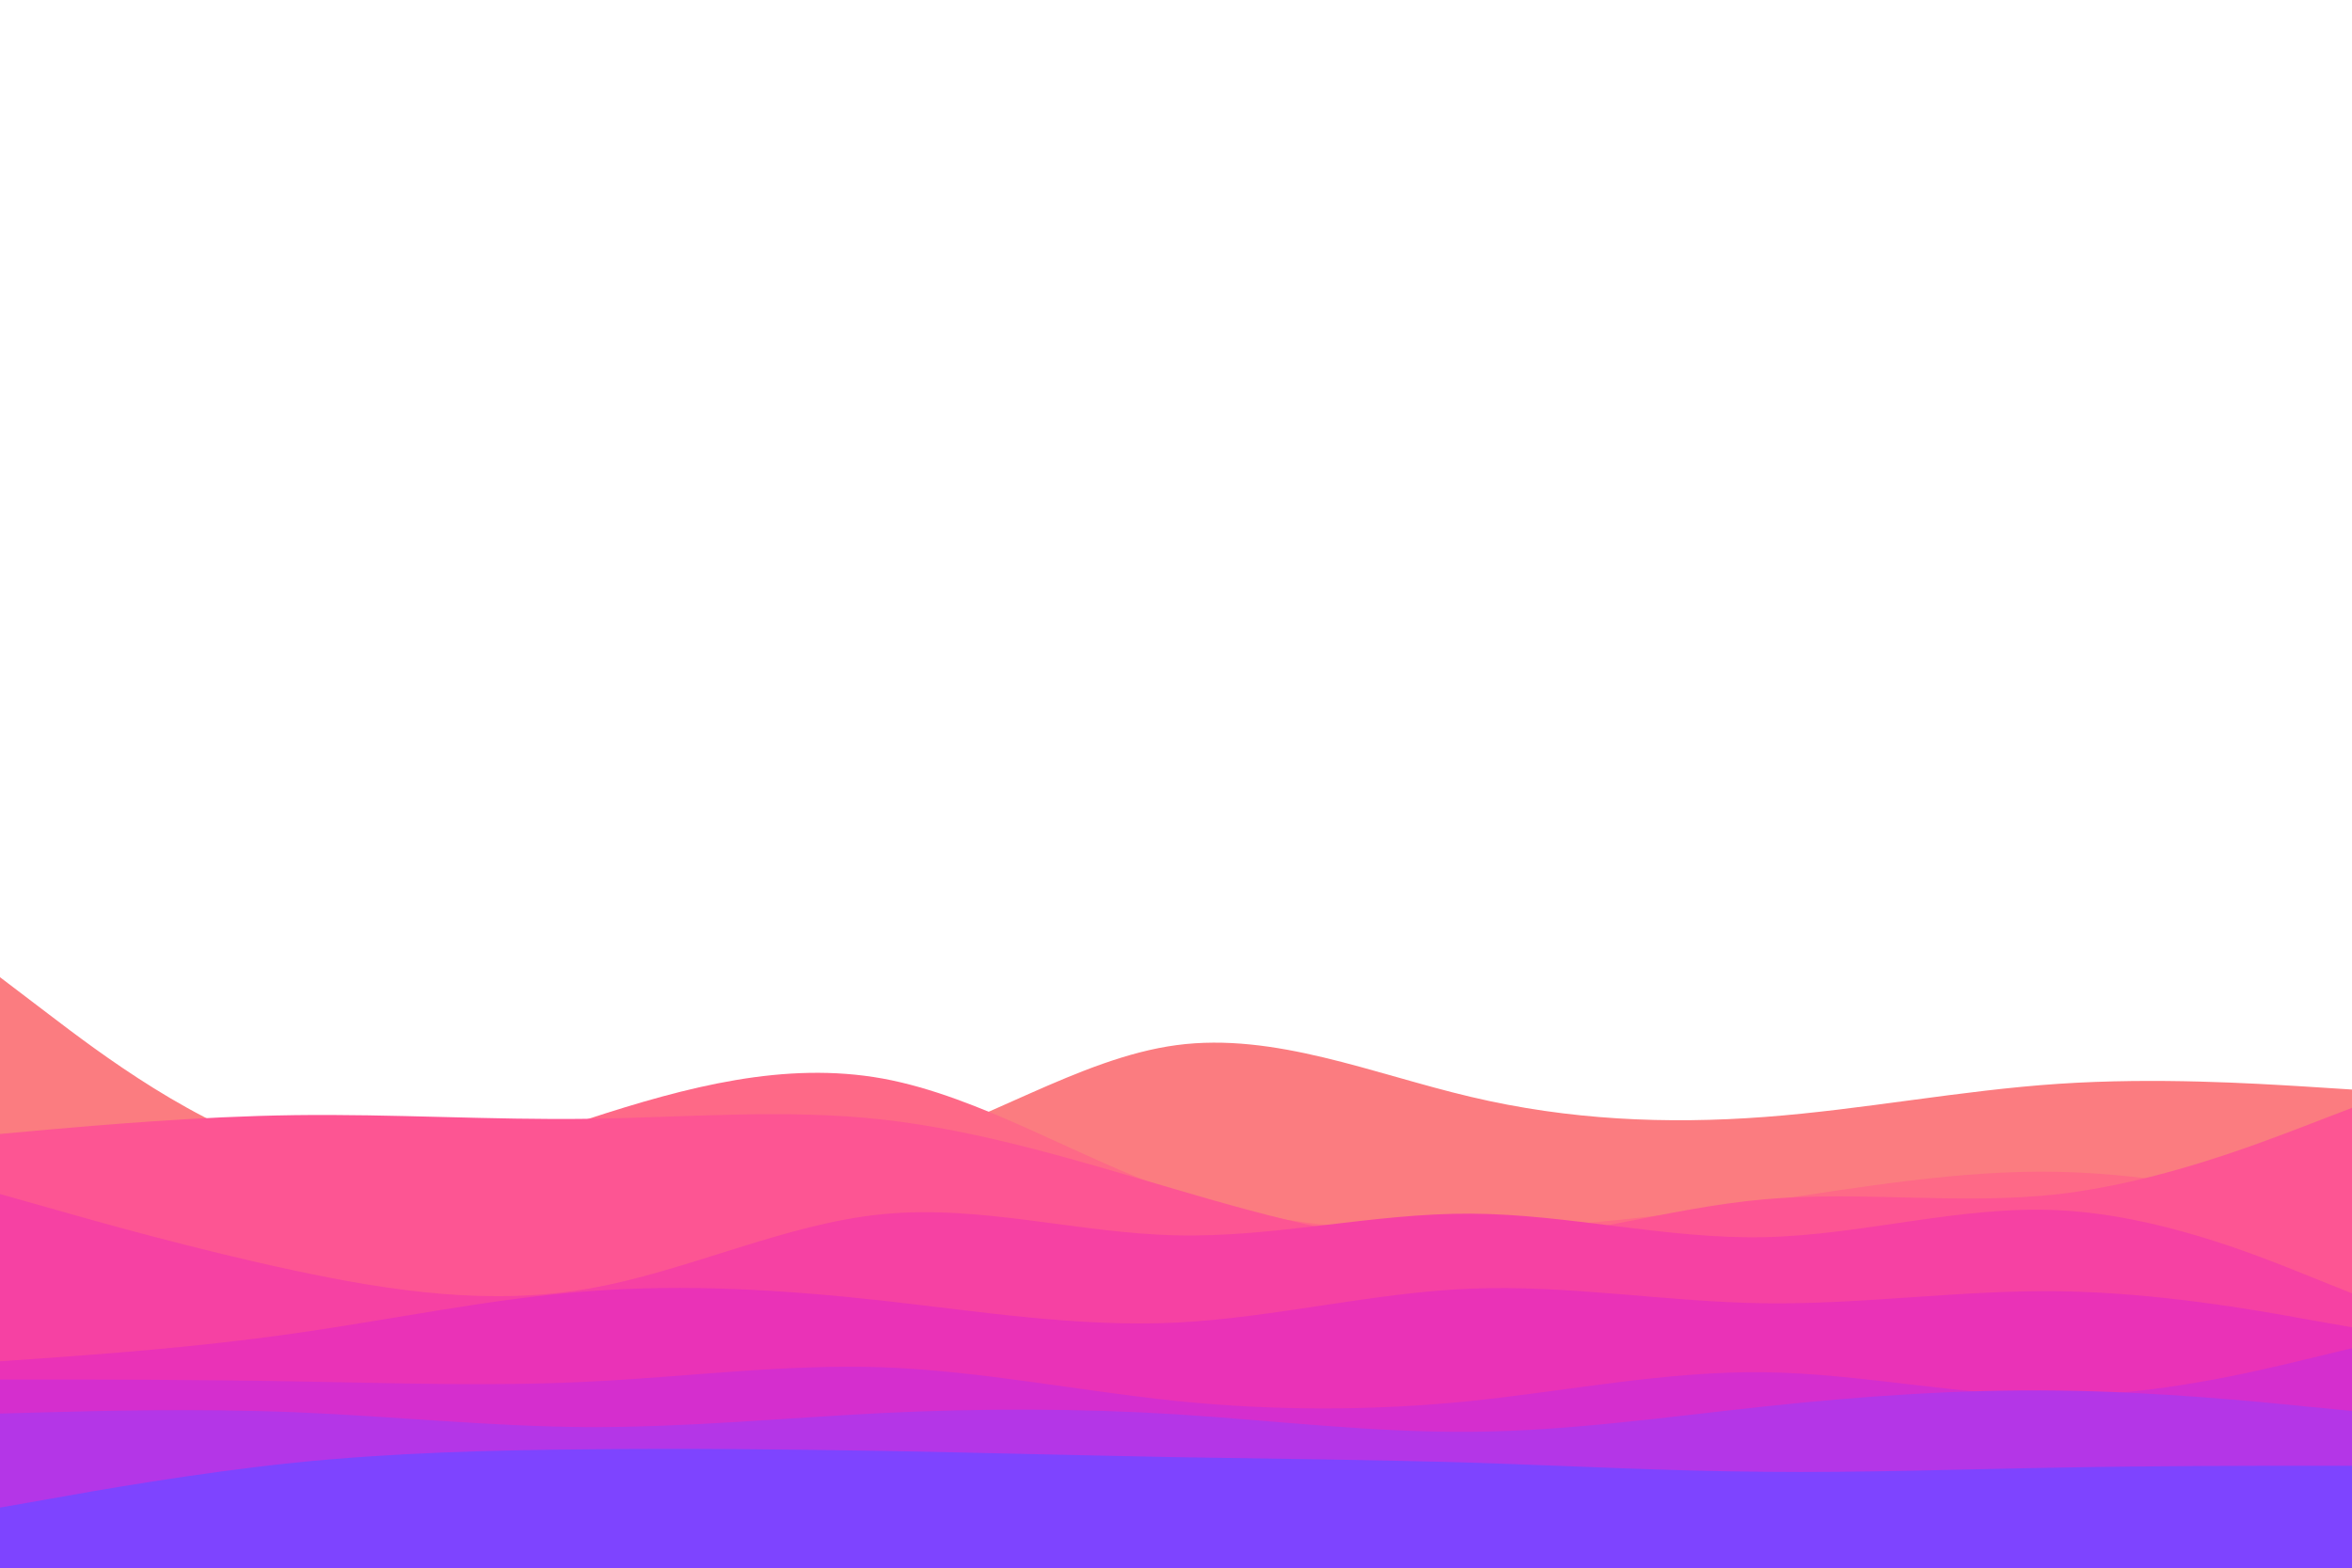
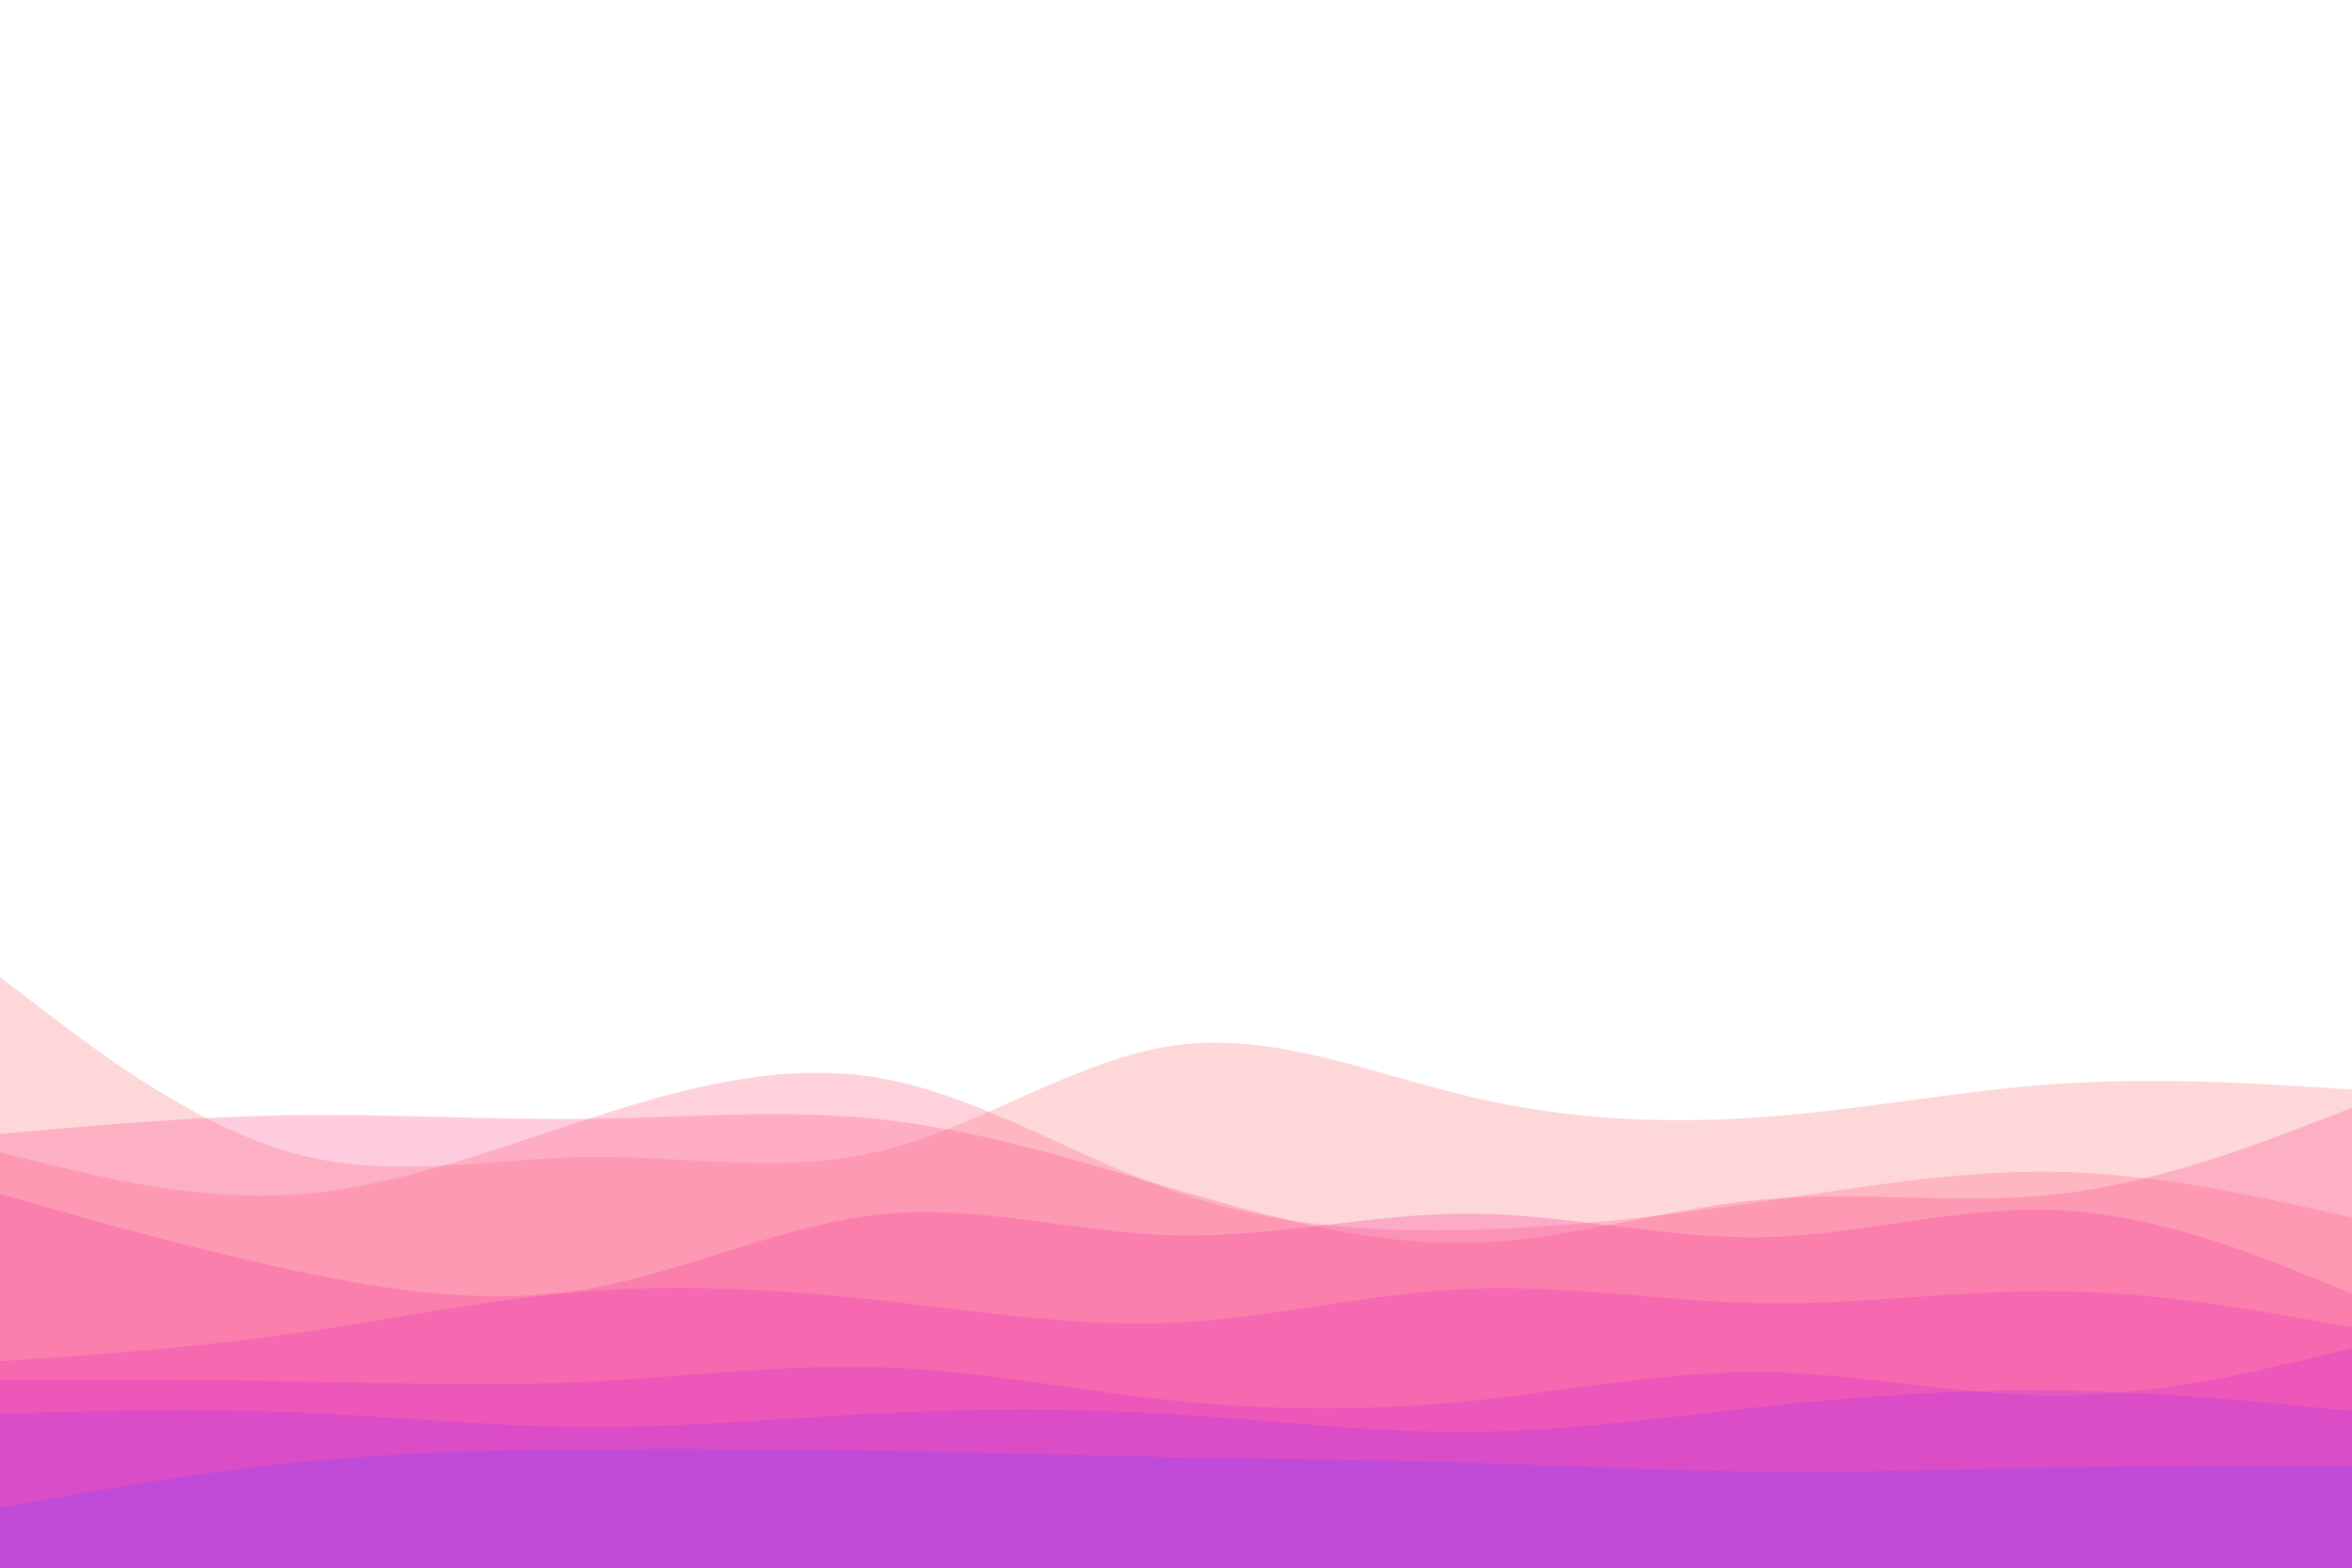
<svg xmlns="http://www.w3.org/2000/svg" id="visual" viewBox="0 0 900 600" width="900" height="600" version="1.1">
-   <path d="M0 374L18.8 388.3C37.7 402.7 75.3 431.3 112.8 441.5C150.3 451.7 187.7 443.3 225.2 442.8C262.7 442.3 300.3 449.7 337.8 440.3C375.3 431 412.7 405 450.2 400C487.7 395 525.3 411 562.8 419.8C600.3 428.7 637.7 430.3 675.2 427.5C712.7 424.7 750.3 417.3 787.8 414.8C825.3 412.3 862.7 414.7 881.3 415.8L900 417L900 601L881.3 601C862.7 601 825.3 601 787.8 601C750.3 601 712.7 601 675.2 601C637.7 601 600.3 601 562.8 601C525.3 601 487.7 601 450.2 601C412.7 601 375.3 601 337.8 601C300.3 601 262.7 601 225.2 601C187.7 601 150.3 601 112.8 601C75.3 601 37.7 601 18.8 601L0 601Z" fill="#fb7c80" />
-   <path d="M0 441L18.8 445.7C37.7 450.3 75.3 459.7 112.8 457.2C150.3 454.7 187.7 440.3 225.2 428.2C262.7 416 300.3 406 337.8 412.8C375.3 419.7 412.7 443.3 450.2 456.3C487.7 469.3 525.3 471.7 562.8 470.7C600.3 469.7 637.7 465.3 675.2 459.8C712.7 454.3 750.3 447.7 787.8 448.5C825.3 449.3 862.7 457.7 881.3 461.8L900 466L900 601L881.3 601C862.7 601 825.3 601 787.8 601C750.3 601 712.7 601 675.2 601C637.7 601 600.3 601 562.8 601C525.3 601 487.7 601 450.2 601C412.7 601 375.3 601 337.8 601C300.3 601 262.7 601 225.2 601C187.7 601 150.3 601 112.8 601C75.3 601 37.7 601 18.8 601L0 601Z" fill="#fe6987" />
-   <path d="M0 434L18.8 432.3C37.7 430.7 75.3 427.3 112.8 426.8C150.3 426.3 187.7 428.7 225.2 428.2C262.7 427.7 300.3 424.3 337.8 428.5C375.3 432.7 412.7 444.3 450.2 455.3C487.7 466.3 525.3 476.7 562.8 475.7C600.3 474.7 637.7 462.3 675.2 459C712.7 455.7 750.3 461.3 787.8 457C825.3 452.7 862.7 438.3 881.3 431.2L900 424L900 601L881.3 601C862.7 601 825.3 601 787.8 601C750.3 601 712.7 601 675.2 601C637.7 601 600.3 601 562.8 601C525.3 601 487.7 601 450.2 601C412.7 601 375.3 601 337.8 601C300.3 601 262.7 601 225.2 601C187.7 601 150.3 601 112.8 601C75.3 601 37.7 601 18.8 601L0 601Z" fill="#fd5593" />
-   <path d="M0 457L18.8 462.3C37.7 467.7 75.3 478.3 112.8 486.3C150.3 494.3 187.7 499.7 225.2 493.2C262.7 486.7 300.3 468.3 337.8 464.7C375.3 461 412.7 472 450.2 472.8C487.7 473.7 525.3 464.3 562.8 464.5C600.3 464.7 637.7 474.3 675.2 473.5C712.7 472.7 750.3 461.3 787.8 463.2C825.3 465 862.7 480 881.3 487.5L900 495L900 601L881.3 601C862.7 601 825.3 601 787.8 601C750.3 601 712.7 601 675.2 601C637.7 601 600.3 601 562.8 601C525.3 601 487.7 601 450.2 601C412.7 601 375.3 601 337.8 601C300.3 601 262.7 601 225.2 601C187.7 601 150.3 601 112.8 601C75.3 601 37.7 601 18.8 601L0 601Z" fill="#f641a3" />
-   <path d="M0 521L18.8 519.7C37.7 518.3 75.3 515.7 112.8 510.3C150.3 505 187.7 497 225.2 494.2C262.7 491.3 300.3 493.7 337.8 497.8C375.3 502 412.7 508 450.2 506.2C487.7 504.3 525.3 494.7 562.8 493.2C600.3 491.7 637.7 498.3 675.2 498.8C712.7 499.3 750.3 493.7 787.8 494.2C825.3 494.7 862.7 501.3 881.3 504.7L900 508L900 601L881.3 601C862.7 601 825.3 601 787.8 601C750.3 601 712.7 601 675.2 601C637.7 601 600.3 601 562.8 601C525.3 601 487.7 601 450.2 601C412.7 601 375.3 601 337.8 601C300.3 601 262.7 601 225.2 601C187.7 601 150.3 601 112.8 601C75.3 601 37.7 601 18.8 601L0 601Z" fill="#ea32b7" />
-   <path d="M0 528L18.8 528C37.7 528 75.3 528 112.8 528.7C150.3 529.3 187.7 530.7 225.2 528.8C262.7 527 300.3 522 337.8 523.3C375.3 524.7 412.7 532.3 450.2 536.2C487.7 540 525.3 540 562.8 536.2C600.3 532.3 637.7 524.7 675.2 525.2C712.7 525.7 750.3 534.3 787.8 534.2C825.3 534 862.7 525 881.3 520.5L900 516L900 601L881.3 601C862.7 601 825.3 601 787.8 601C750.3 601 712.7 601 675.2 601C637.7 601 600.3 601 562.8 601C525.3 601 487.7 601 450.2 601C412.7 601 375.3 601 337.8 601C300.3 601 262.7 601 225.2 601C187.7 601 150.3 601 112.8 601C75.3 601 37.7 601 18.8 601L0 601Z" fill="#d52ece" />
-   <path d="M0 541L18.8 540.5C37.7 540 75.3 539 112.8 540.5C150.3 542 187.7 546 225.2 546.2C262.7 546.3 300.3 542.7 337.8 540.8C375.3 539 412.7 539 450.2 541.3C487.7 543.7 525.3 548.3 562.8 548C600.3 547.7 637.7 542.3 675.2 538.3C712.7 534.3 750.3 531.7 787.8 532.2C825.3 532.7 862.7 536.3 881.3 538.2L900 540L900 601L881.3 601C862.7 601 825.3 601 787.8 601C750.3 601 712.7 601 675.2 601C637.7 601 600.3 601 562.8 601C525.3 601 487.7 601 450.2 601C412.7 601 375.3 601 337.8 601C300.3 601 262.7 601 225.2 601C187.7 601 150.3 601 112.8 601C75.3 601 37.7 601 18.8 601L0 601Z" fill="#b436e7" />
-   <path d="M0 577L18.8 573.7C37.7 570.3 75.3 563.7 112.8 559.8C150.3 556 187.7 555 225.2 554.7C262.7 554.3 300.3 554.7 337.8 555.3C375.3 556 412.7 557 450.2 557.7C487.7 558.3 525.3 558.7 562.8 559.8C600.3 561 637.7 563 675.2 563.3C712.7 563.7 750.3 562.3 787.8 561.7C825.3 561 862.7 561 881.3 561L900 561L900 601L881.3 601C862.7 601 825.3 601 787.8 601C750.3 601 712.7 601 675.2 601C637.7 601 600.3 601 562.8 601C525.3 601 487.7 601 450.2 601C412.7 601 375.3 601 337.8 601C300.3 601 262.7 601 225.2 601C187.7 601 150.3 601 112.8 601C75.3 601 37.7 601 18.8 601L0 601Z" fill="#7e44ff" />
+   <defs id="defs8" />
+   <path d="M0 374L18.8 388.3C37.7 402.7 75.3 431.3 112.8 441.5C150.3 451.7 187.7 443.3 225.2 442.8C262.7 442.3 300.3 449.7 337.8 440.3C375.3 431 412.7 405 450.2 400C487.7 395 525.3 411 562.8 419.8C600.3 428.7 637.7 430.3 675.2 427.5C712.7 424.7 750.3 417.3 787.8 414.8C825.3 412.3 862.7 414.7 881.3 415.8L900 417L900 601L881.3 601C862.7 601 825.3 601 787.8 601C750.3 601 712.7 601 675.2 601C637.7 601 600.3 601 562.8 601C525.3 601 487.7 601 450.2 601C412.7 601 375.3 601 337.8 601C300.3 601 262.7 601 225.2 601C187.7 601 150.3 601 112.8 601C75.3 601 37.7 601 18.8 601L0 601Z" fill="#fb7c80" id="path1" style="opacity:0.304" />
+   <path d="M0 441L18.8 445.7C37.7 450.3 75.3 459.7 112.8 457.2C150.3 454.7 187.7 440.3 225.2 428.2C262.7 416 300.3 406 337.8 412.8C375.3 419.7 412.7 443.3 450.2 456.3C487.7 469.3 525.3 471.7 562.8 470.7C600.3 469.7 637.7 465.3 675.2 459.8C712.7 454.3 750.3 447.7 787.8 448.5C825.3 449.3 862.7 457.7 881.3 461.8L900 466L900 601L881.3 601C862.7 601 825.3 601 787.8 601C750.3 601 712.7 601 675.2 601C637.7 601 600.3 601 562.8 601C525.3 601 487.7 601 450.2 601C412.7 601 375.3 601 337.8 601C300.3 601 262.7 601 225.2 601C187.7 601 150.3 601 112.8 601C75.3 601 37.7 601 18.8 601L0 601Z" fill="#fe6987" id="path2" style="opacity:0.304" />
+   <path d="M0 434L18.8 432.3C37.7 430.7 75.3 427.3 112.8 426.8C150.3 426.3 187.7 428.7 225.2 428.2C262.7 427.7 300.3 424.3 337.8 428.5C375.3 432.7 412.7 444.3 450.2 455.3C487.7 466.3 525.3 476.7 562.8 475.7C600.3 474.7 637.7 462.3 675.2 459C712.7 455.7 750.3 461.3 787.8 457C825.3 452.7 862.7 438.3 881.3 431.2L900 424L900 601L881.3 601C862.7 601 825.3 601 787.8 601C750.3 601 712.7 601 675.2 601C637.7 601 600.3 601 562.8 601C525.3 601 487.7 601 450.2 601C412.7 601 375.3 601 337.8 601C300.3 601 262.7 601 225.2 601C187.7 601 150.3 601 112.8 601C75.3 601 37.7 601 18.8 601L0 601Z" fill="#fd5593" id="path3" style="opacity:0.304" />
+   <path d="M0 457L18.8 462.3C37.7 467.7 75.3 478.3 112.8 486.3C150.3 494.3 187.7 499.7 225.2 493.2C262.7 486.7 300.3 468.3 337.8 464.7C375.3 461 412.7 472 450.2 472.8C487.7 473.7 525.3 464.3 562.8 464.5C600.3 464.7 637.7 474.3 675.2 473.5C712.7 472.7 750.3 461.3 787.8 463.2C825.3 465 862.7 480 881.3 487.5L900 495L900 601L881.3 601C862.7 601 825.3 601 787.8 601C750.3 601 712.7 601 675.2 601C637.7 601 600.3 601 562.8 601C525.3 601 487.7 601 450.2 601C412.7 601 375.3 601 337.8 601C300.3 601 262.7 601 225.2 601C187.7 601 150.3 601 112.8 601C75.3 601 37.7 601 18.8 601L0 601Z" fill="#f641a3" id="path4" style="opacity:0.304" />
+   <path d="M0 521L18.8 519.7C37.7 518.3 75.3 515.7 112.8 510.3C150.3 505 187.7 497 225.2 494.2C262.7 491.3 300.3 493.7 337.8 497.8C375.3 502 412.7 508 450.2 506.2C487.7 504.3 525.3 494.7 562.8 493.2C600.3 491.7 637.7 498.3 675.2 498.8C712.7 499.3 750.3 493.7 787.8 494.2C825.3 494.7 862.7 501.3 881.3 504.7L900 508L900 601L881.3 601C862.7 601 825.3 601 787.8 601C750.3 601 712.7 601 675.2 601C637.7 601 600.3 601 562.8 601C525.3 601 487.7 601 450.2 601C412.7 601 375.3 601 337.8 601C300.3 601 262.7 601 225.2 601C187.7 601 150.3 601 112.8 601C75.3 601 37.7 601 18.8 601L0 601Z" fill="#ea32b7" id="path5" style="opacity:0.304" />
+   <path d="M0 528L18.8 528C37.7 528 75.3 528 112.8 528.7C150.3 529.3 187.7 530.7 225.2 528.8C262.7 527 300.3 522 337.8 523.3C375.3 524.7 412.7 532.3 450.2 536.2C487.7 540 525.3 540 562.8 536.2C600.3 532.3 637.7 524.7 675.2 525.2C712.7 525.7 750.3 534.3 787.8 534.2C825.3 534 862.7 525 881.3 520.5L900 516L900 601L881.3 601C862.7 601 825.3 601 787.8 601C750.3 601 712.7 601 675.2 601C637.7 601 600.3 601 562.8 601C525.3 601 487.7 601 450.2 601C412.7 601 375.3 601 337.8 601C300.3 601 262.7 601 225.2 601C187.7 601 150.3 601 112.8 601C75.3 601 37.7 601 18.8 601L0 601Z" fill="#d52ece" id="path6" style="opacity:0.304" />
+   <path d="M0 541L18.8 540.5C37.7 540 75.3 539 112.8 540.5C150.3 542 187.7 546 225.2 546.2C262.7 546.3 300.3 542.7 337.8 540.8C375.3 539 412.7 539 450.2 541.3C487.7 543.7 525.3 548.3 562.8 548C600.3 547.7 637.7 542.3 675.2 538.3C712.7 534.3 750.3 531.7 787.8 532.2C825.3 532.7 862.7 536.3 881.3 538.2L900 540L900 601L881.3 601C862.7 601 825.3 601 787.8 601C750.3 601 712.7 601 675.2 601C637.7 601 600.3 601 562.8 601C525.3 601 487.7 601 450.2 601C412.7 601 375.3 601 337.8 601C300.3 601 262.7 601 225.2 601C187.7 601 150.3 601 112.8 601C75.3 601 37.7 601 18.8 601L0 601Z" fill="#b436e7" id="path7" style="opacity:0.304" />
+   <path d="M0 577L18.8 573.7C37.7 570.3 75.3 563.7 112.8 559.8C150.3 556 187.7 555 225.2 554.7C262.7 554.3 300.3 554.7 337.8 555.3C375.3 556 412.7 557 450.2 557.7C487.7 558.3 525.3 558.7 562.8 559.8C600.3 561 637.7 563 675.2 563.3C712.7 563.7 750.3 562.3 787.8 561.7C825.3 561 862.7 561 881.3 561L900 561L900 601L881.3 601C862.7 601 825.3 601 787.8 601C750.3 601 712.7 601 675.2 601C637.7 601 600.3 601 562.8 601C525.3 601 487.7 601 450.2 601C412.7 601 375.3 601 337.8 601C300.3 601 262.7 601 225.2 601C187.7 601 150.3 601 112.8 601C75.3 601 37.7 601 18.8 601L0 601Z" fill="#7e44ff" id="path8" style="opacity:0.304" />
</svg>
